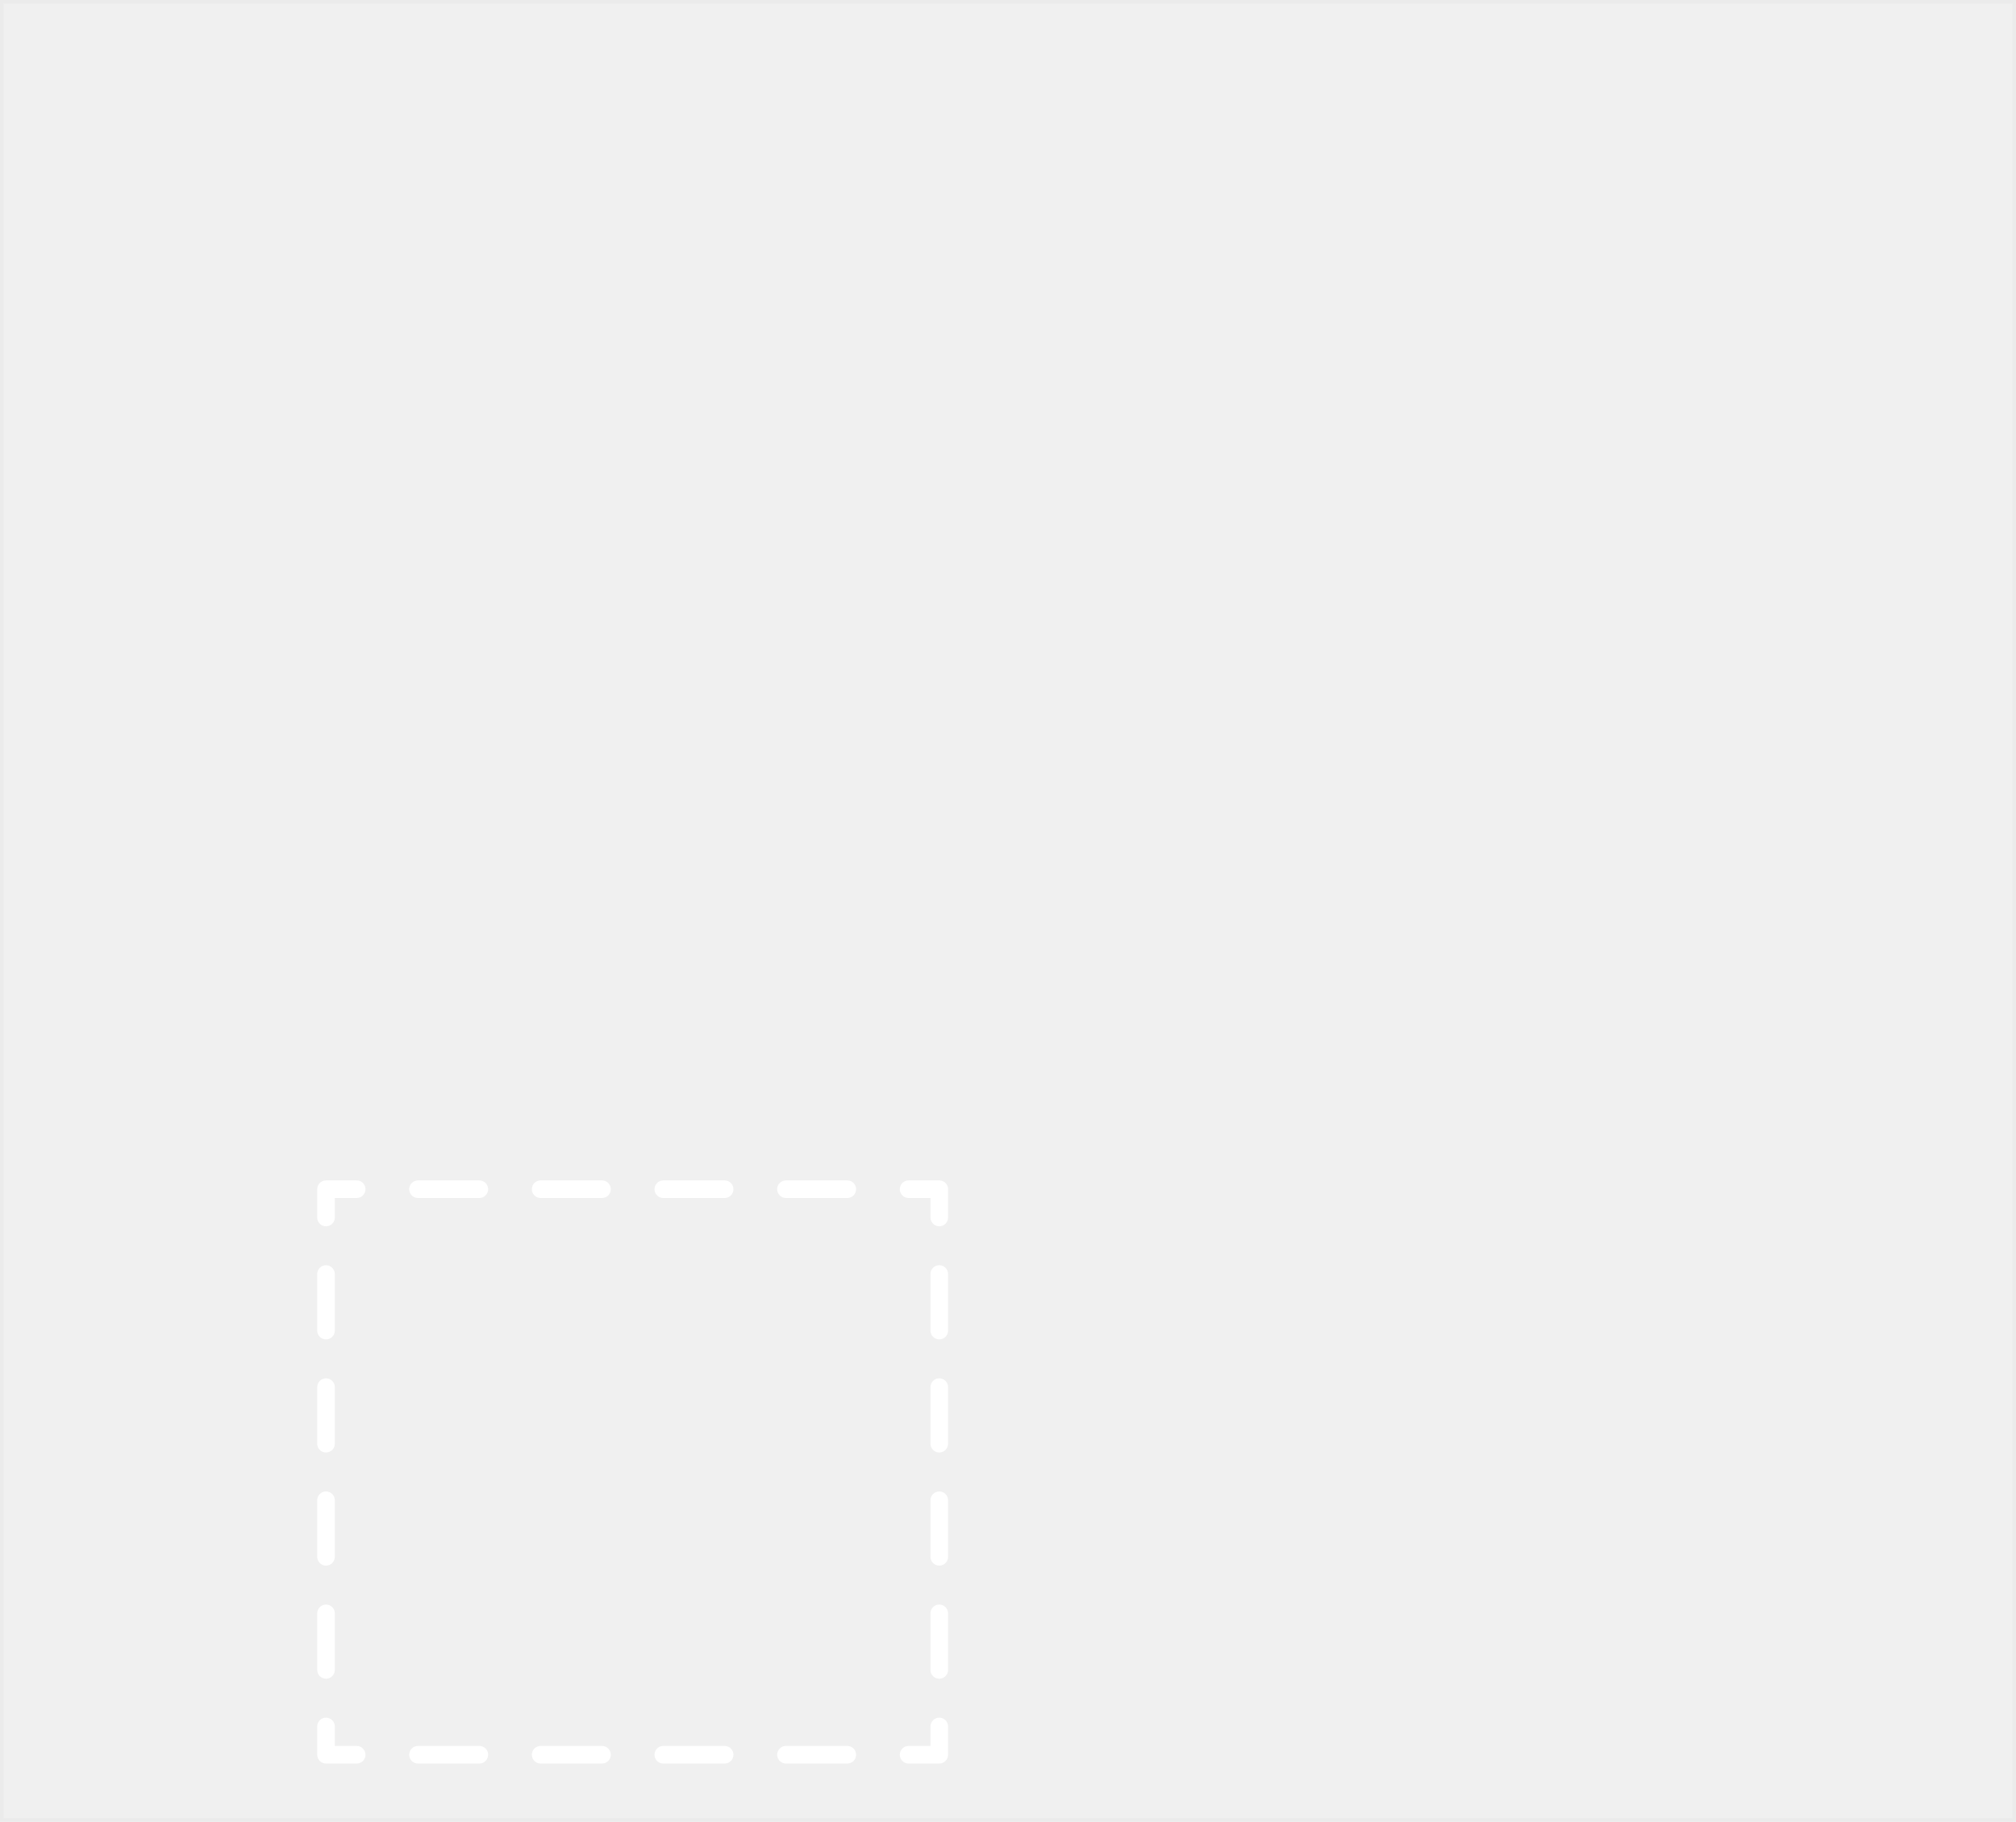
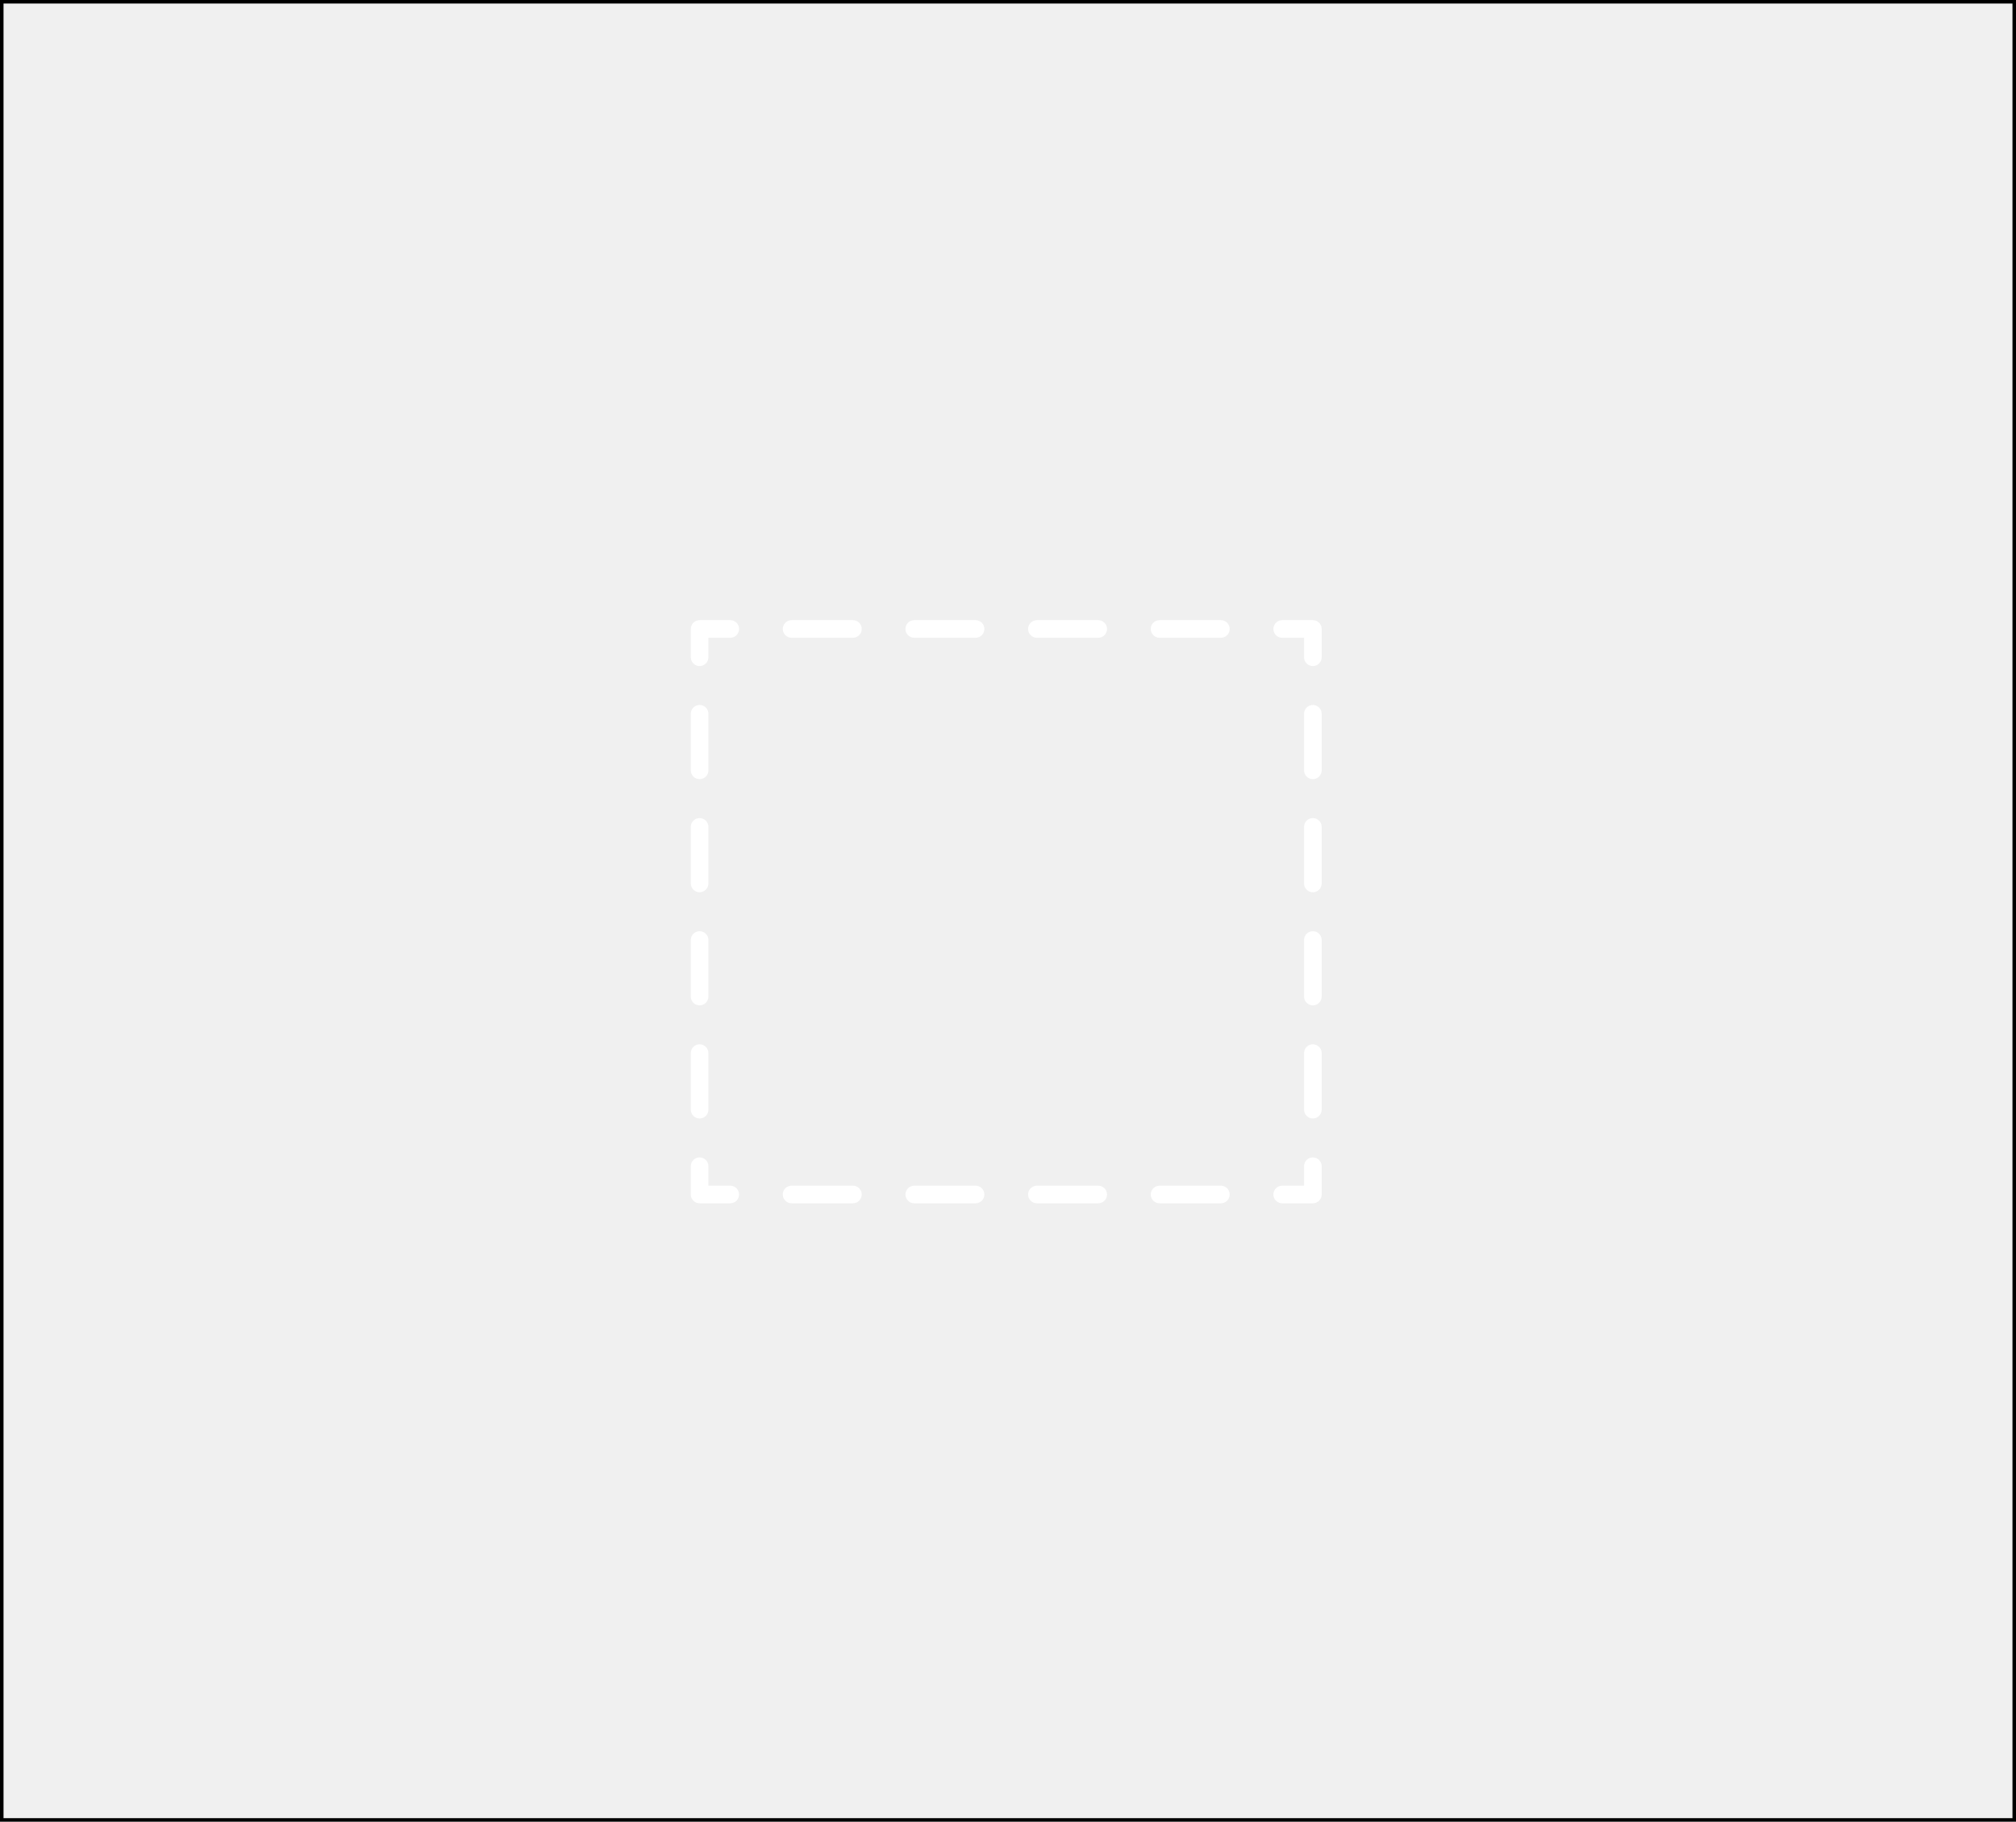
<svg xmlns="http://www.w3.org/2000/svg" width="572" height="517" viewBox="0 0 572 517" fill="none">
-   <path d="M90 489.975C90 488.594 91.119 487.475 92.5 487.475C93.881 487.475 95 488.594 95 489.975V495.5H101.2C102.581 495.5 103.7 496.619 103.7 498C103.7 499.381 102.581 500.5 101.2 500.5H92.5C91.119 500.5 90 499.381 90 498V489.975ZM136 495.5C137.381 495.5 138.5 496.619 138.5 498C138.5 499.381 137.381 500.5 136 500.5H118.6C117.219 500.5 116.1 499.381 116.1 498C116.1 496.619 117.219 495.5 118.6 495.5H136ZM170.8 495.5C172.181 495.5 173.3 496.619 173.3 498C173.3 499.381 172.181 500.5 170.8 500.5H153.4C152.02 500.5 150.9 499.381 150.9 498C150.9 496.619 152.02 495.5 153.4 495.5H170.8ZM205.6 495.5C206.98 495.5 208.1 496.619 208.1 498C208.1 499.381 206.98 500.5 205.6 500.5H188.2C186.819 500.5 185.7 499.381 185.7 498C185.7 496.619 186.819 495.5 188.2 495.5H205.6ZM240.4 495.5C241.781 495.5 242.9 496.619 242.9 498C242.9 499.381 241.781 500.5 240.4 500.5H223C221.619 500.5 220.5 499.381 220.5 498C220.5 496.619 221.619 495.5 223 495.5H240.4ZM264 489.975C264 488.594 265.119 487.475 266.5 487.475C267.881 487.475 269 488.594 269 489.975V498C269 499.381 267.881 500.5 266.5 500.5H257.8C256.419 500.5 255.3 499.381 255.3 498C255.3 496.619 256.419 495.5 257.8 495.5H264V489.975ZM90 473.925V457.875C90 456.494 91.119 455.375 92.5 455.375C93.881 455.375 95 456.494 95 457.875V473.925C95 475.306 93.881 476.425 92.5 476.425C91.119 476.425 90 475.306 90 473.925ZM264 473.925V457.875C264 456.494 265.119 455.375 266.5 455.375C267.881 455.375 269 456.494 269 457.875V473.925C269 475.306 267.881 476.425 266.5 476.425C265.119 476.425 264 475.306 264 473.925ZM90 441.825V425.775C90 424.395 91.119 423.275 92.5 423.275C93.881 423.275 95 424.395 95 425.775V441.825C95 443.206 93.881 444.325 92.5 444.325C91.119 444.325 90 443.206 90 441.825ZM264 441.825V425.775C264 424.395 265.119 423.275 266.5 423.275C267.881 423.275 269 424.395 269 425.775V441.825C269 443.206 267.881 444.325 266.5 444.325C265.119 444.325 264 443.206 264 441.825ZM90 409.725V393.675C90 392.294 91.119 391.175 92.5 391.175C93.881 391.175 95 392.294 95 393.675V409.725C95 411.105 93.881 412.225 92.5 412.225C91.119 412.225 90 411.105 90 409.725ZM264 409.725V393.675C264 392.294 265.119 391.175 266.5 391.175C267.881 391.175 269 392.294 269 393.675V409.725C269 411.105 267.881 412.225 266.5 412.225C265.119 412.225 264 411.105 264 409.725ZM90 377.625V361.575C90 360.194 91.119 359.075 92.5 359.075C93.881 359.075 95 360.194 95 361.575V377.625C95 379.006 93.881 380.125 92.5 380.125C91.119 380.125 90 379.006 90 377.625ZM264 377.625V361.575C264 360.194 265.119 359.075 266.5 359.075C267.881 359.075 269 360.194 269 361.575V377.625C269 379.006 267.881 380.125 266.5 380.125C265.119 380.125 264 379.006 264 377.625ZM90 345.525V337.5C90 336.119 91.119 335 92.5 335H101.2C102.581 335 103.7 336.119 103.7 337.5C103.7 338.881 102.581 340 101.2 340H95V345.525C95 346.906 93.881 348.025 92.5 348.025C91.119 348.025 90 346.906 90 345.525ZM264 345.525V340H257.8C256.419 340 255.3 338.881 255.3 337.5C255.3 336.119 256.419 335 257.8 335H266.5C267.881 335 269 336.119 269 337.5V345.525C269 346.906 267.881 348.025 266.5 348.025C265.119 348.025 264 346.906 264 345.525ZM136 335C137.381 335 138.5 336.119 138.5 337.5C138.5 338.881 137.381 340 136 340H118.6C117.219 340 116.1 338.881 116.1 337.5C116.1 336.119 117.219 335 118.6 335H136ZM170.8 335C172.181 335 173.3 336.119 173.3 337.5C173.3 338.881 172.181 340 170.8 340H153.4C152.02 340 150.9 338.881 150.9 337.5C150.9 336.119 152.02 335 153.4 335H170.8ZM205.6 335C206.98 335 208.1 336.119 208.1 337.5C208.1 338.881 206.98 340 205.6 340H188.2C186.819 340 185.7 338.881 185.7 337.5C185.7 336.119 186.819 335 188.2 335H205.6ZM240.4 335C241.781 335 242.9 336.119 242.9 337.5C242.9 338.881 241.781 340 240.4 340H223C221.619 340 220.5 338.881 220.5 337.5C220.5 336.119 221.619 335 223 335H240.4Z" fill="white" />
-   <path d="M572 0V517H0V0H572ZM1 516H571V1H1V516Z" fill="black" fill-opacity="0.02" />
+   <path d="M196 330.975C196 329.594 197.119 328.475 198.5 328.475C199.881 328.475 201 329.594 201 330.975V336.5H207.2C208.581 336.5 209.7 337.619 209.7 339C209.7 340.381 208.581 341.5 207.2 341.5H198.5C197.119 341.5 196 340.381 196 339V330.975ZM242 336.5C243.381 336.5 244.5 337.619 244.5 339C244.5 340.381 243.381 341.5 242 341.5H224.6C223.219 341.5 222.1 340.381 222.1 339C222.1 337.619 223.219 336.5 224.6 336.5H242ZM276.8 336.5C278.181 336.5 279.3 337.619 279.3 339C279.3 340.381 278.181 341.5 276.8 341.5H259.4C258.02 341.5 256.9 340.381 256.9 339C256.9 337.619 258.02 336.5 259.4 336.5H276.8ZM311.6 336.5C312.98 336.5 314.1 337.619 314.1 339C314.1 340.381 312.98 341.5 311.6 341.5H294.2C292.819 341.5 291.7 340.381 291.7 339C291.7 337.619 292.819 336.5 294.2 336.5H311.6ZM346.4 336.5C347.781 336.5 348.9 337.619 348.9 339C348.9 340.381 347.781 341.5 346.4 341.5H329C327.619 341.5 326.5 340.381 326.5 339C326.5 337.619 327.619 336.5 329 336.5H346.4ZM370 330.975C370 329.594 371.119 328.475 372.5 328.475C373.881 328.475 375 329.594 375 330.975V339C375 340.381 373.881 341.5 372.5 341.5H363.8C362.419 341.5 361.3 340.381 361.3 339C361.3 337.619 362.419 336.5 363.8 336.5H370V330.975ZM196 314.925V298.875C196 297.494 197.119 296.375 198.5 296.375C199.881 296.375 201 297.494 201 298.875V314.925C201 316.306 199.881 317.425 198.5 317.425C197.119 317.425 196 316.306 196 314.925ZM370 314.925V298.875C370 297.494 371.119 296.375 372.5 296.375C373.881 296.375 375 297.494 375 298.875V314.925C375 316.306 373.881 317.425 372.5 317.425C371.119 317.425 370 316.306 370 314.925ZM196 282.825V266.775C196 265.395 197.119 264.275 198.5 264.275C199.881 264.275 201 265.395 201 266.775V282.825C201 284.206 199.881 285.325 198.5 285.325C197.119 285.325 196 284.206 196 282.825ZM370 282.825V266.775C370 265.395 371.119 264.275 372.5 264.275C373.881 264.275 375 265.395 375 266.775V282.825C375 284.206 373.881 285.325 372.5 285.325C371.119 285.325 370 284.206 370 282.825ZM196 250.725V234.675C196 233.294 197.119 232.175 198.5 232.175C199.881 232.175 201 233.294 201 234.675V250.725C201 252.105 199.881 253.225 198.5 253.225C197.119 253.225 196 252.105 196 250.725ZM370 250.725V234.675C370 233.294 371.119 232.175 372.5 232.175C373.881 232.175 375 233.294 375 234.675V250.725C375 252.105 373.881 253.225 372.5 253.225C371.119 253.225 370 252.105 370 250.725ZM196 218.625V202.575C196 201.194 197.119 200.075 198.5 200.075C199.881 200.075 201 201.194 201 202.575V218.625C201 220.006 199.881 221.125 198.5 221.125C197.119 221.125 196 220.006 196 218.625ZM370 218.625V202.575C370 201.194 371.119 200.075 372.5 200.075C373.881 200.075 375 201.194 375 202.575V218.625C375 220.006 373.881 221.125 372.5 221.125C371.119 221.125 370 220.006 370 218.625ZM196 186.525V178.5C196 177.119 197.119 176 198.5 176H207.2C208.581 176 209.7 177.119 209.7 178.5C209.7 179.881 208.581 181 207.2 181H201V186.525C201 187.906 199.881 189.025 198.5 189.025C197.119 189.025 196 187.906 196 186.525ZM370 186.525V181H363.8C362.419 181 361.3 179.881 361.3 178.5C361.3 177.119 362.419 176 363.8 176H372.5C373.881 176 375 177.119 375 178.5V186.525C375 187.906 373.881 189.025 372.5 189.025C371.119 189.025 370 187.906 370 186.525ZM242 176C243.381 176 244.5 177.119 244.5 178.5C244.5 179.881 243.381 181 242 181H224.6C223.219 181 222.1 179.881 222.1 178.5C222.1 177.119 223.219 176 224.6 176H242ZM276.8 176C278.181 176 279.3 177.119 279.3 178.5C279.3 179.881 278.181 181 276.8 181H259.4C258.02 181 256.9 179.881 256.9 178.5C256.9 177.119 258.02 176 259.4 176H276.8ZM311.6 176C312.98 176 314.1 177.119 314.1 178.5C314.1 179.881 312.98 181 311.6 181H294.2C292.819 181 291.7 179.881 291.7 178.5C291.7 177.119 292.819 176 294.2 176H311.6ZM346.4 176C347.781 176 348.9 177.119 348.9 178.5C348.9 179.881 347.781 181 346.4 181H329C327.619 181 326.5 179.881 326.5 178.5C326.5 177.119 327.619 176 329 176H346.4Z" fill="white" />
+   <path d="M572 0V517H0V0H572ZM1 516H571V1H1V516Z" fill="black" stroke-opacity="0" />
</svg>
